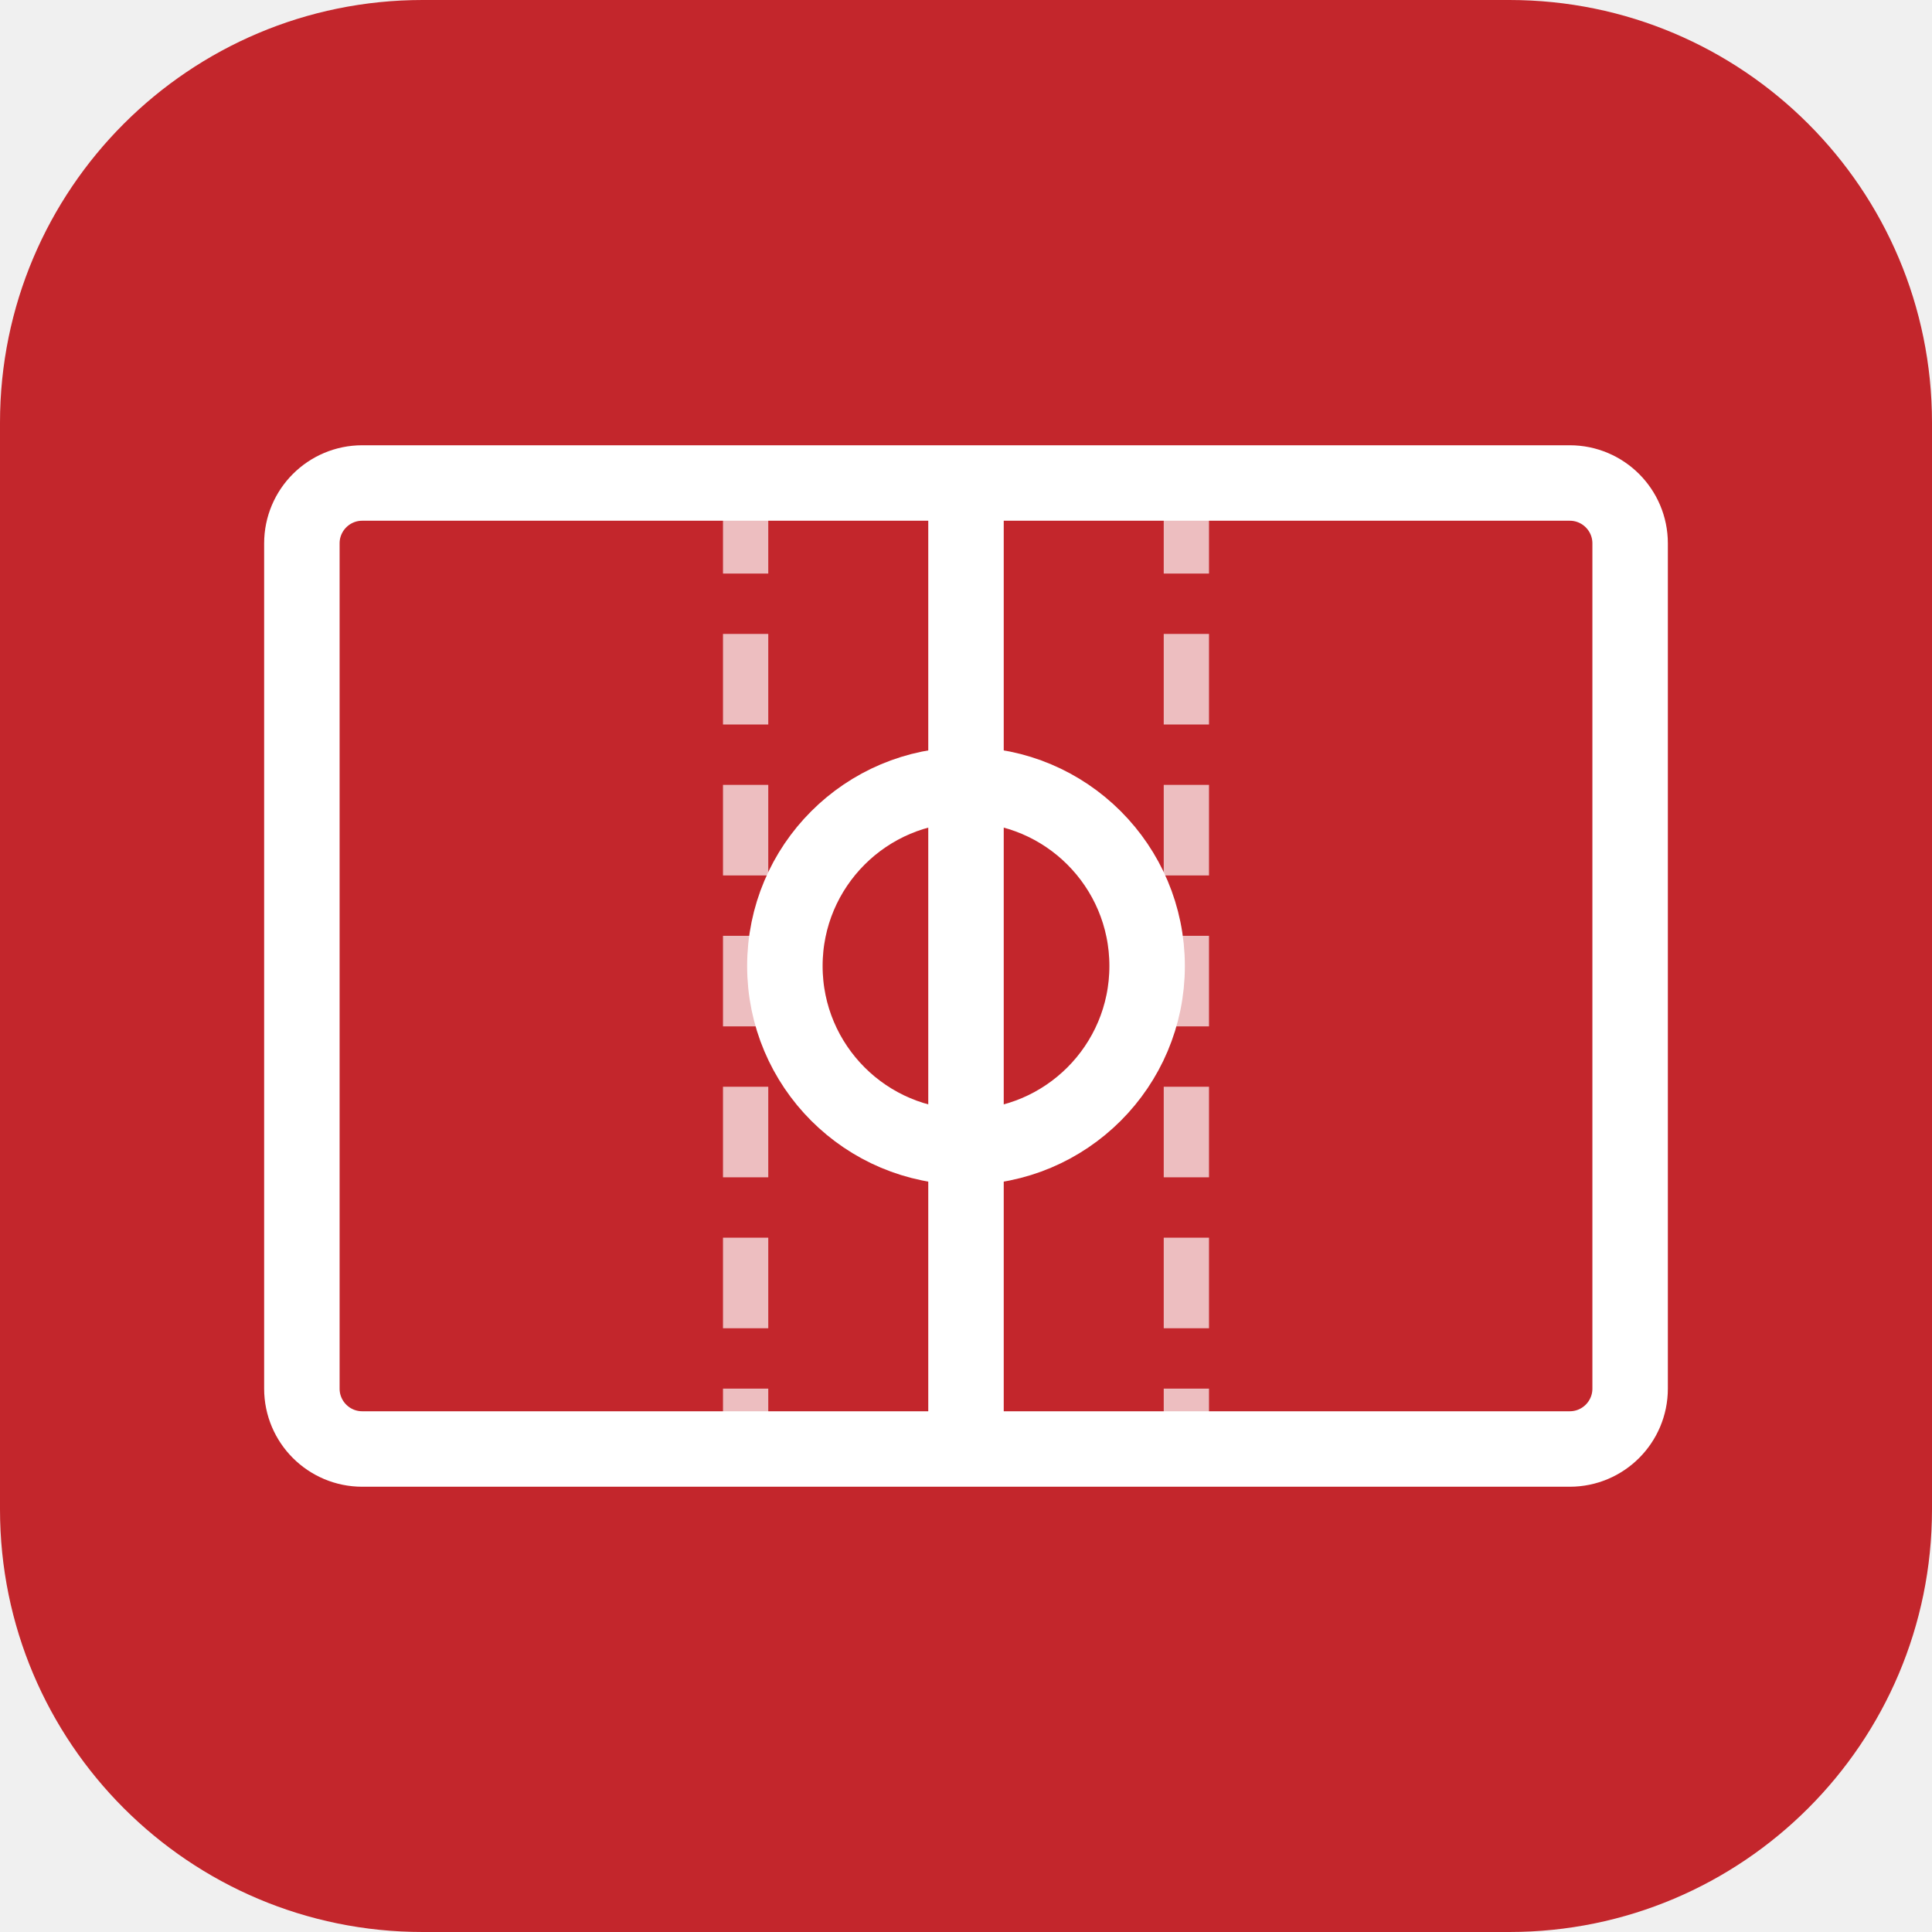
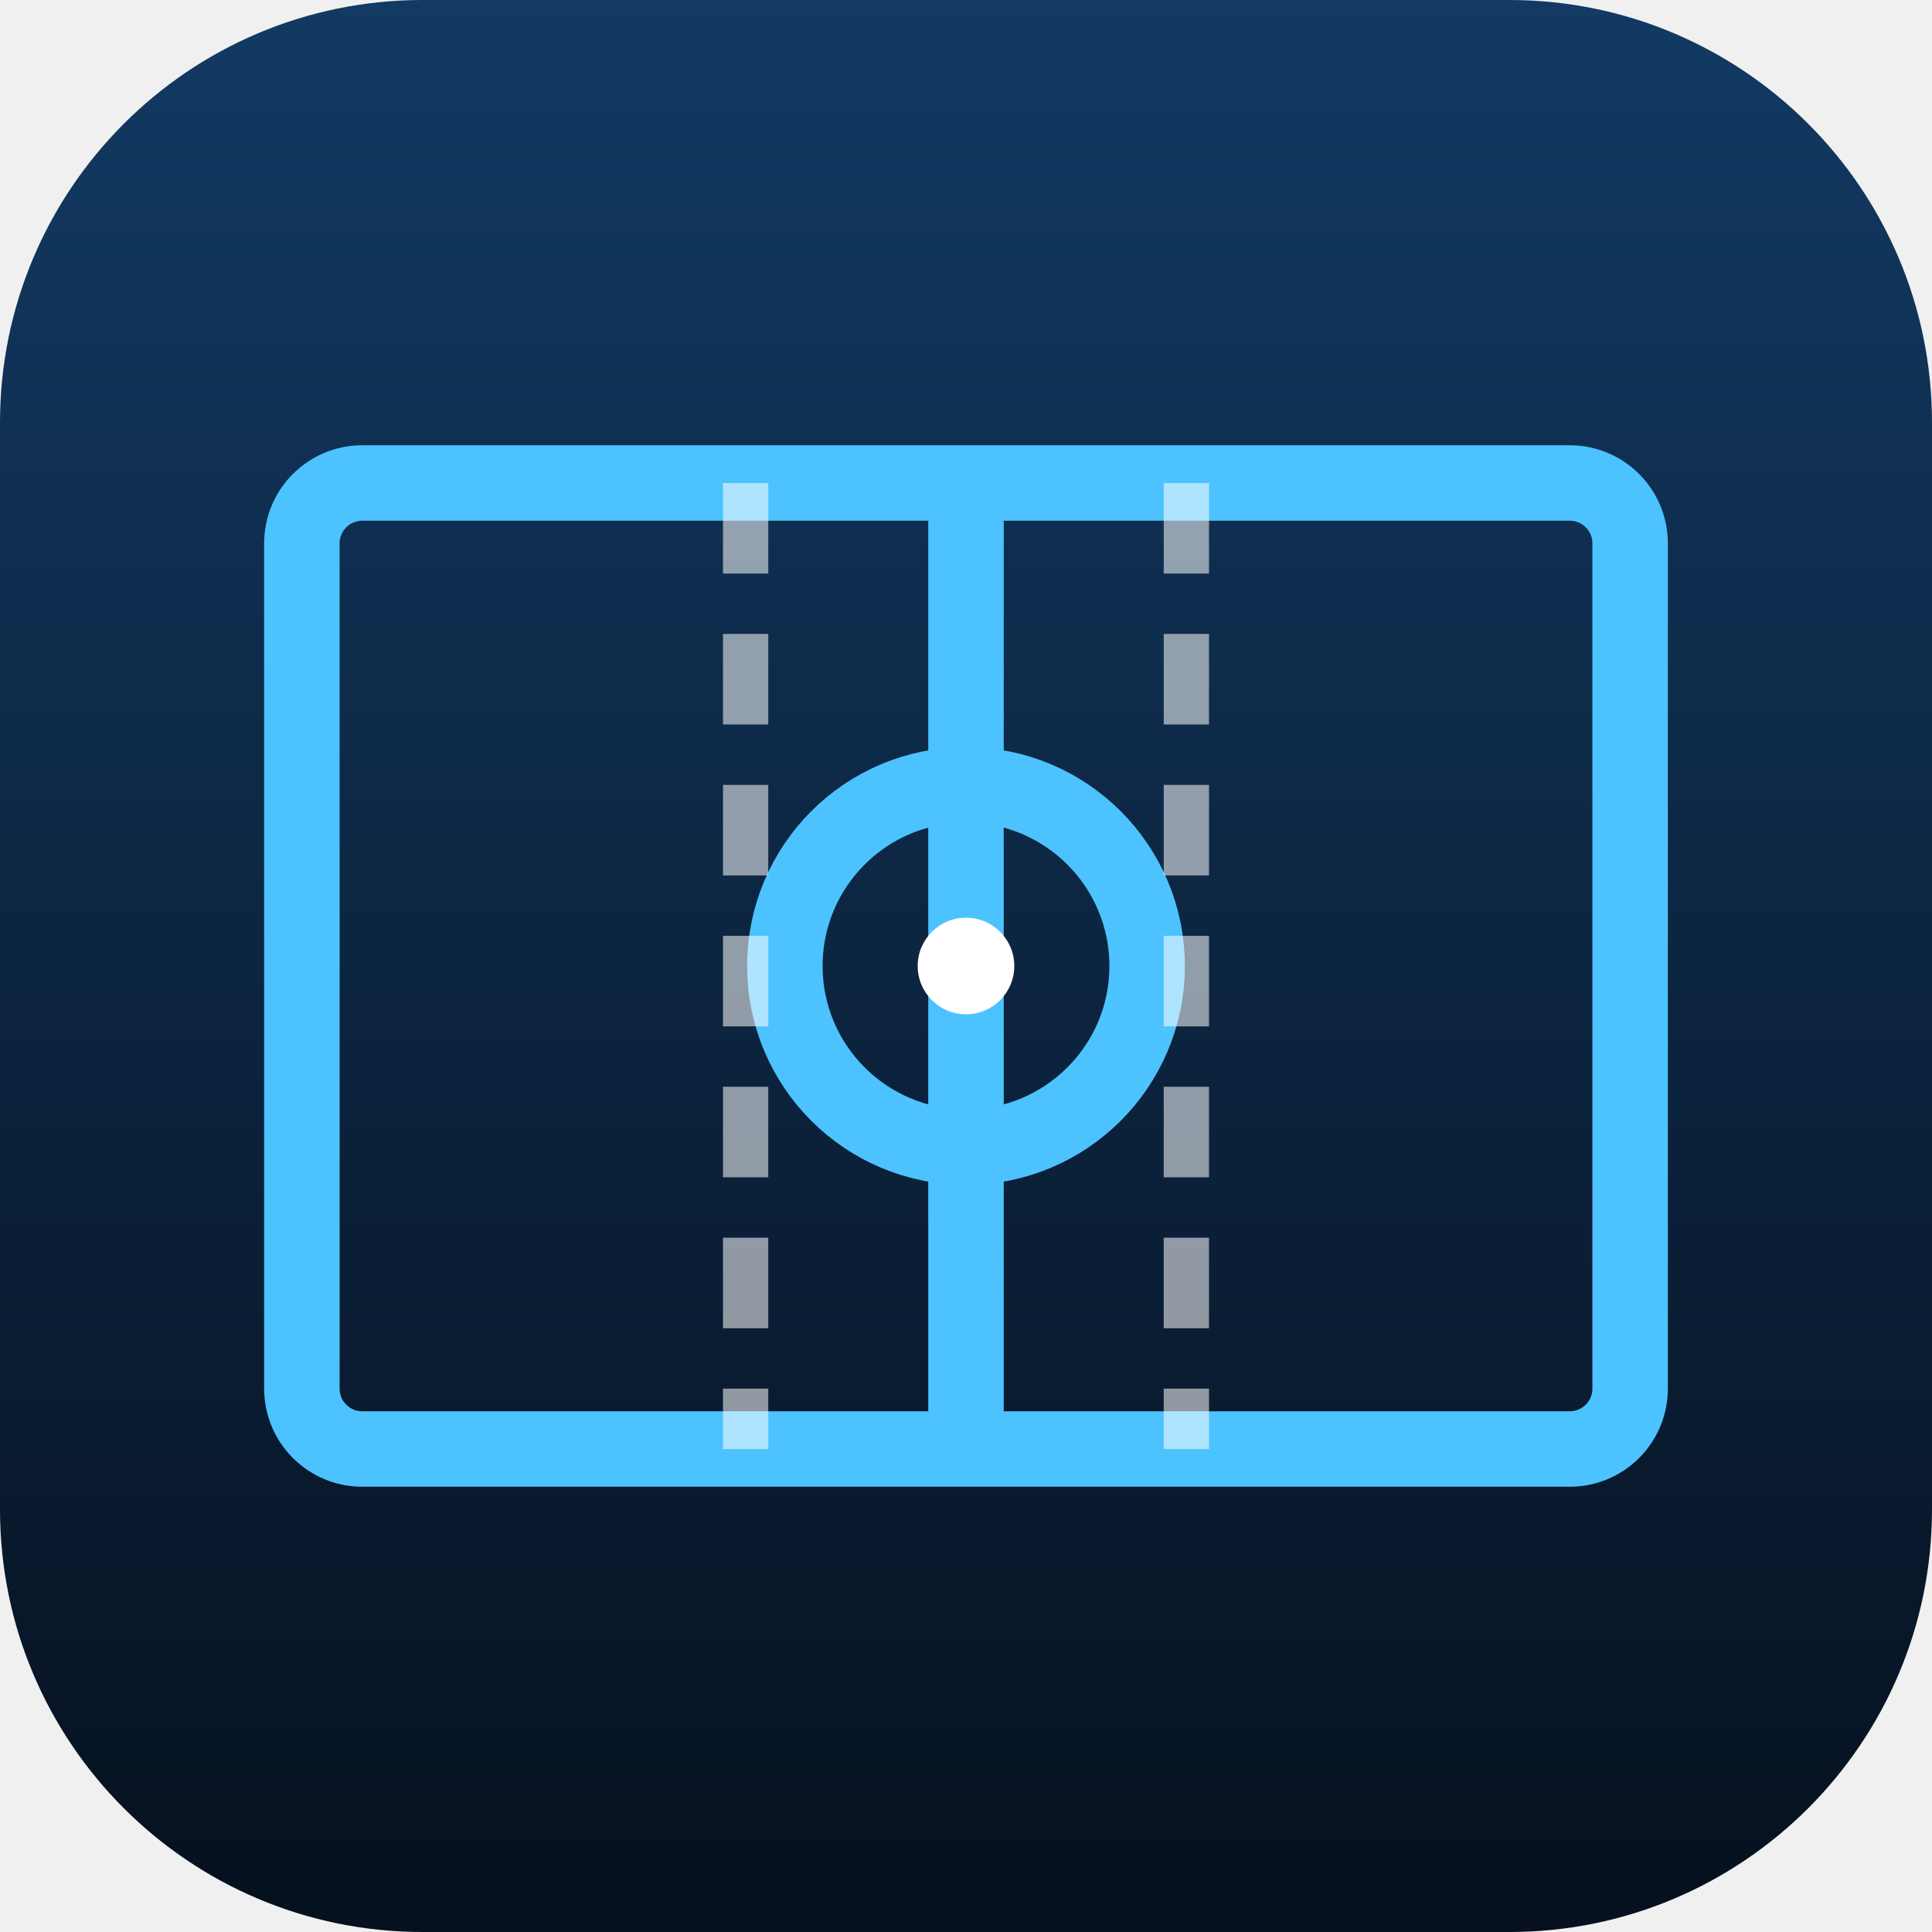
<svg xmlns="http://www.w3.org/2000/svg" viewBox="0 0 64 64">
-   <rect width="64" height="64" rx="14" fill="#C3262C" />
-   <rect x="10" y="16" width="44" height="32" rx="2" fill="none" stroke="#fff" stroke-width="2.5" />
-   <line x1="32" y1="16" x2="32" y2="48" stroke="#fff" stroke-width="2.5" />
-   <circle cx="32" cy="32" r="6" fill="none" stroke="#fff" stroke-width="2.5" />
-   <line x1="24.7" y1="16" x2="24.7" y2="48" stroke="#fff" stroke-width="1.5" stroke-dasharray="3 2" opacity=".7" />
-   <line x1="39.3" y1="16" x2="39.3" y2="48" stroke="#fff" stroke-width="1.5" stroke-dasharray="3 2" opacity=".7" />
+   <defs>
+     <linearGradient id="g" x1="0" y1="0" x2="0" y2="1">
+       <stop offset="0" stop-color="#123A63" />
+       <stop offset="1" stop-color="#06101E" />
+     </linearGradient>
+   </defs>
+   <rect width="64" height="64" rx="14" fill="url(#g)" />
+   <rect x="10" y="16" width="44" height="32" rx="2" fill="none" stroke="#4CC3FF" stroke-width="2.5" />
+   <line x1="32" y1="16" x2="32" y2="48" stroke="#4CC3FF" stroke-width="2.5" />
+   <circle cx="32" cy="32" r="6" fill="none" stroke="#4CC3FF" stroke-width="2.5" />
+   <circle cx="32" cy="32" r="1.6" fill="#fff" />
+   <line x1="24.7" y1="16" x2="24.7" y2="48" stroke="#fff" stroke-width="1.5" stroke-dasharray="3 2" opacity=".55" />
+   <line x1="39.3" y1="16" x2="39.3" y2="48" stroke="#fff" stroke-width="1.5" stroke-dasharray="3 2" opacity=".55" />
</svg>
